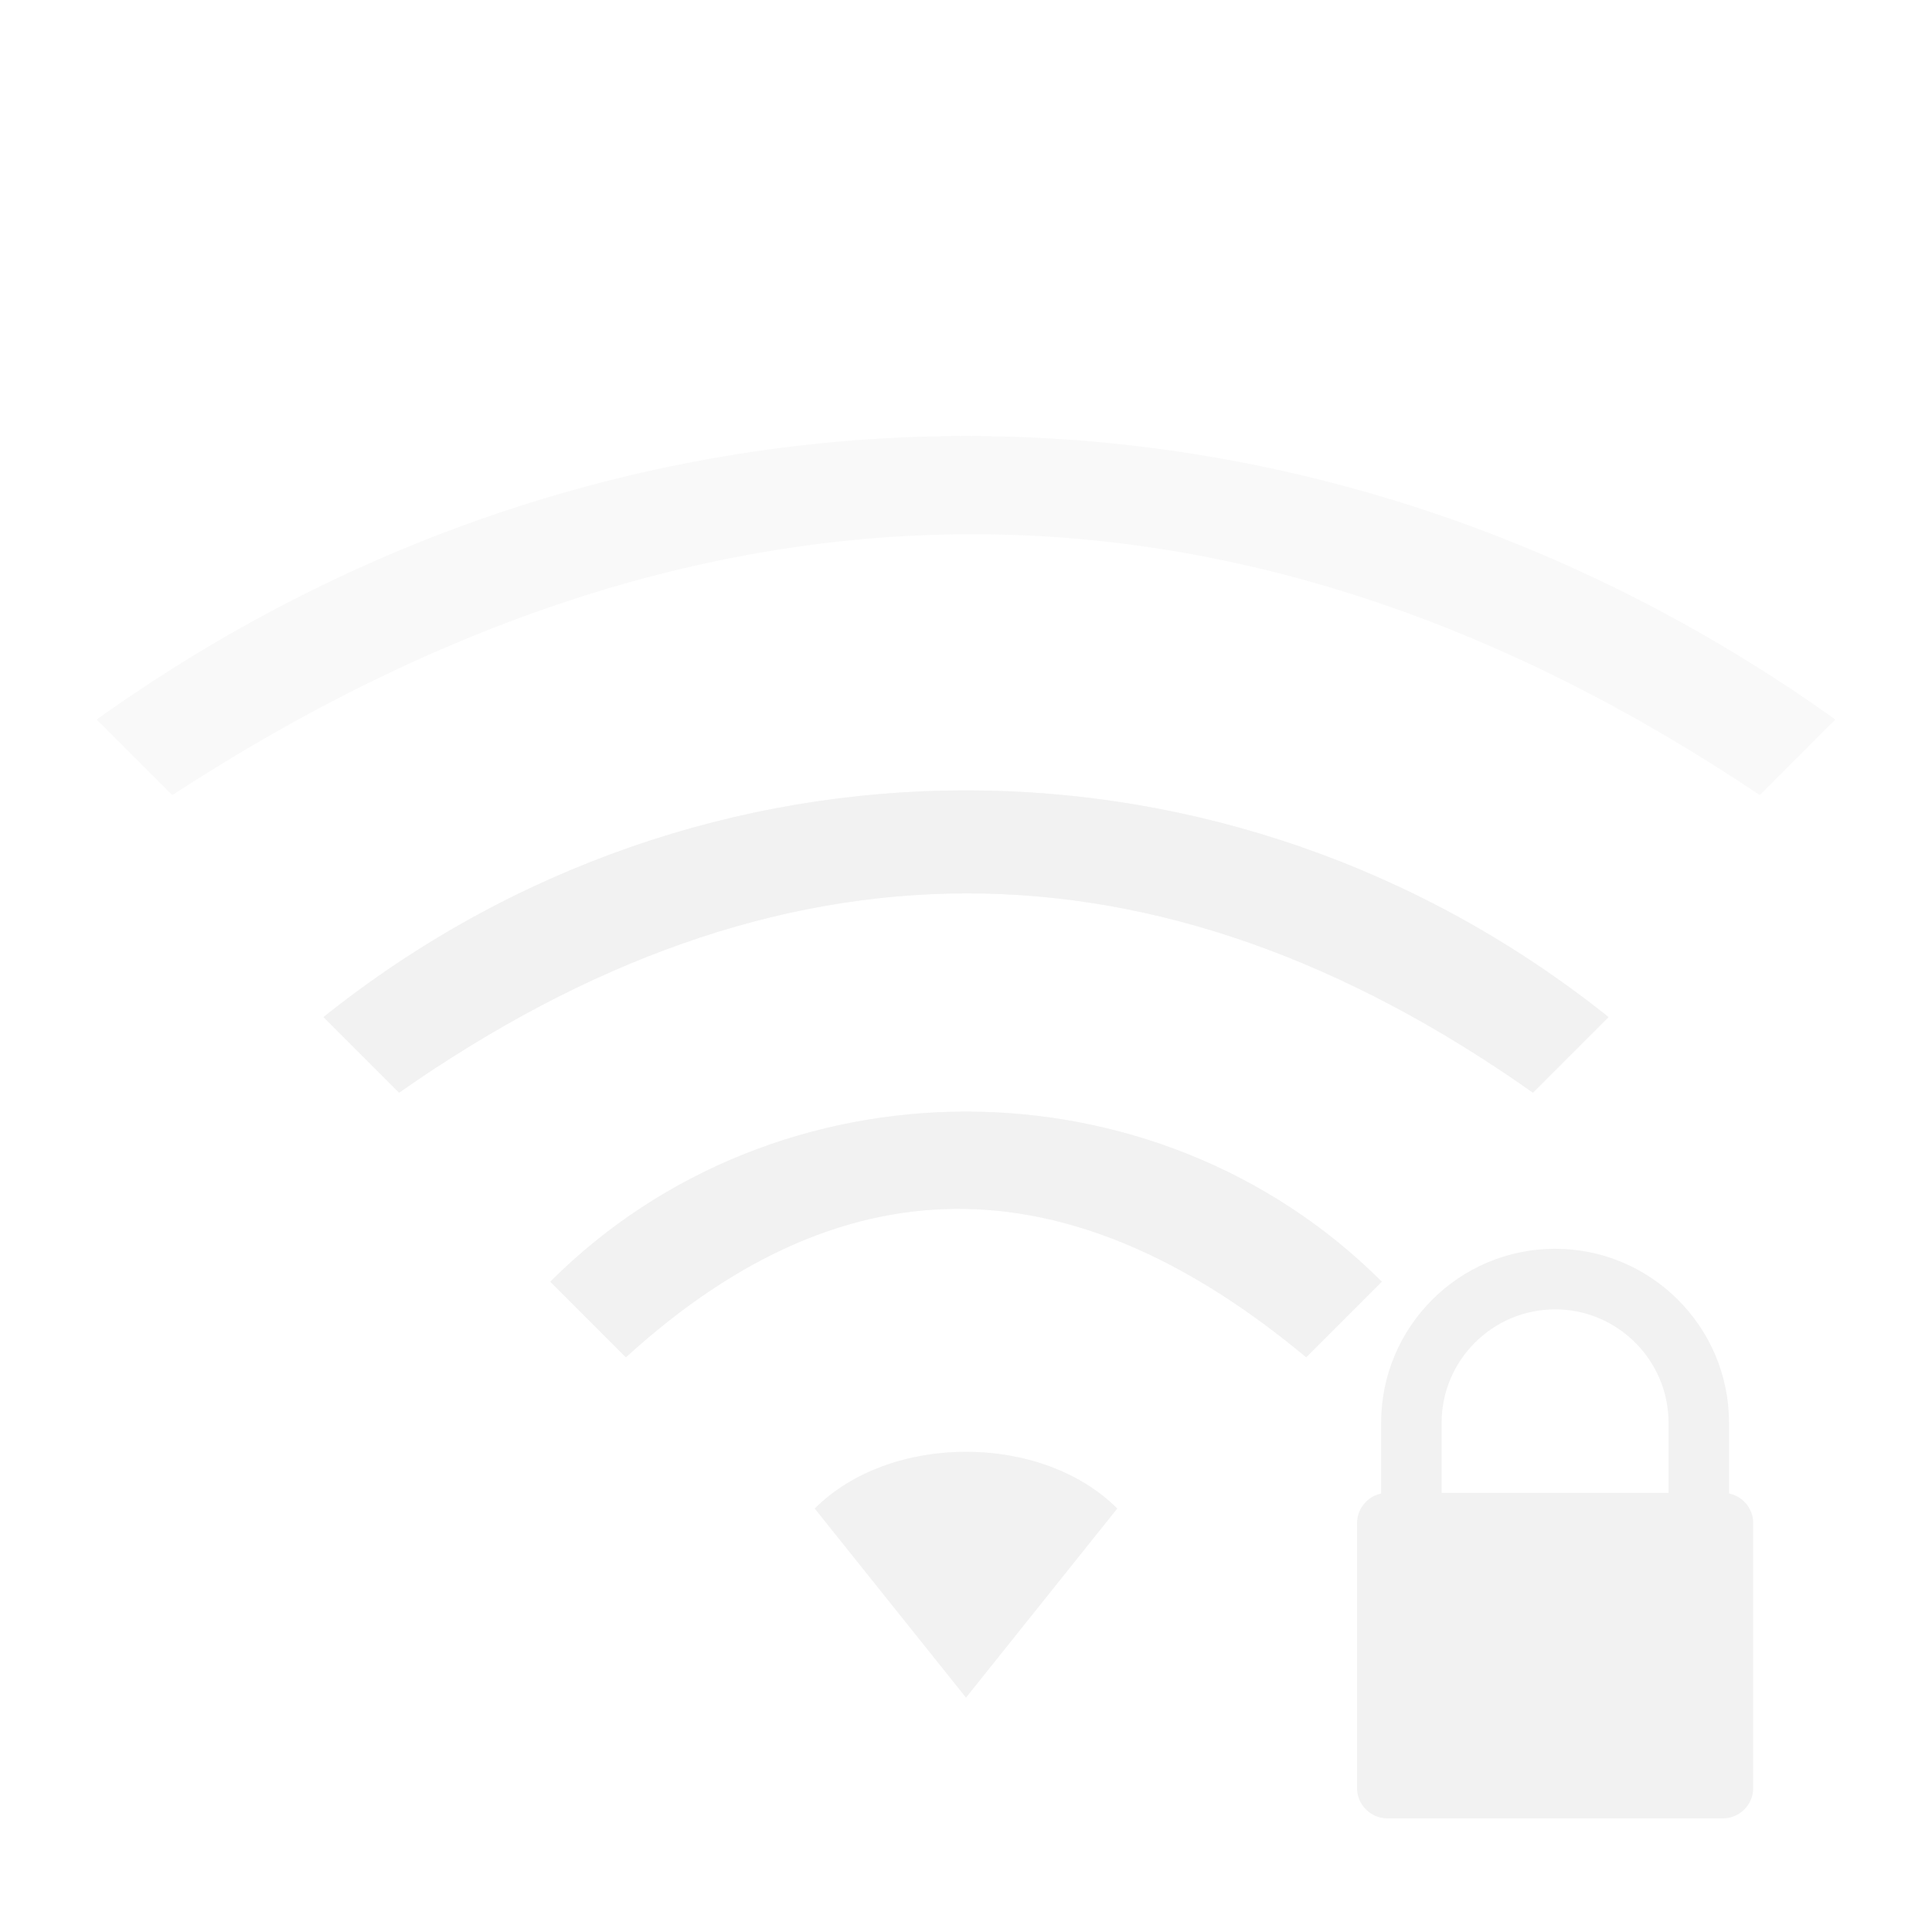
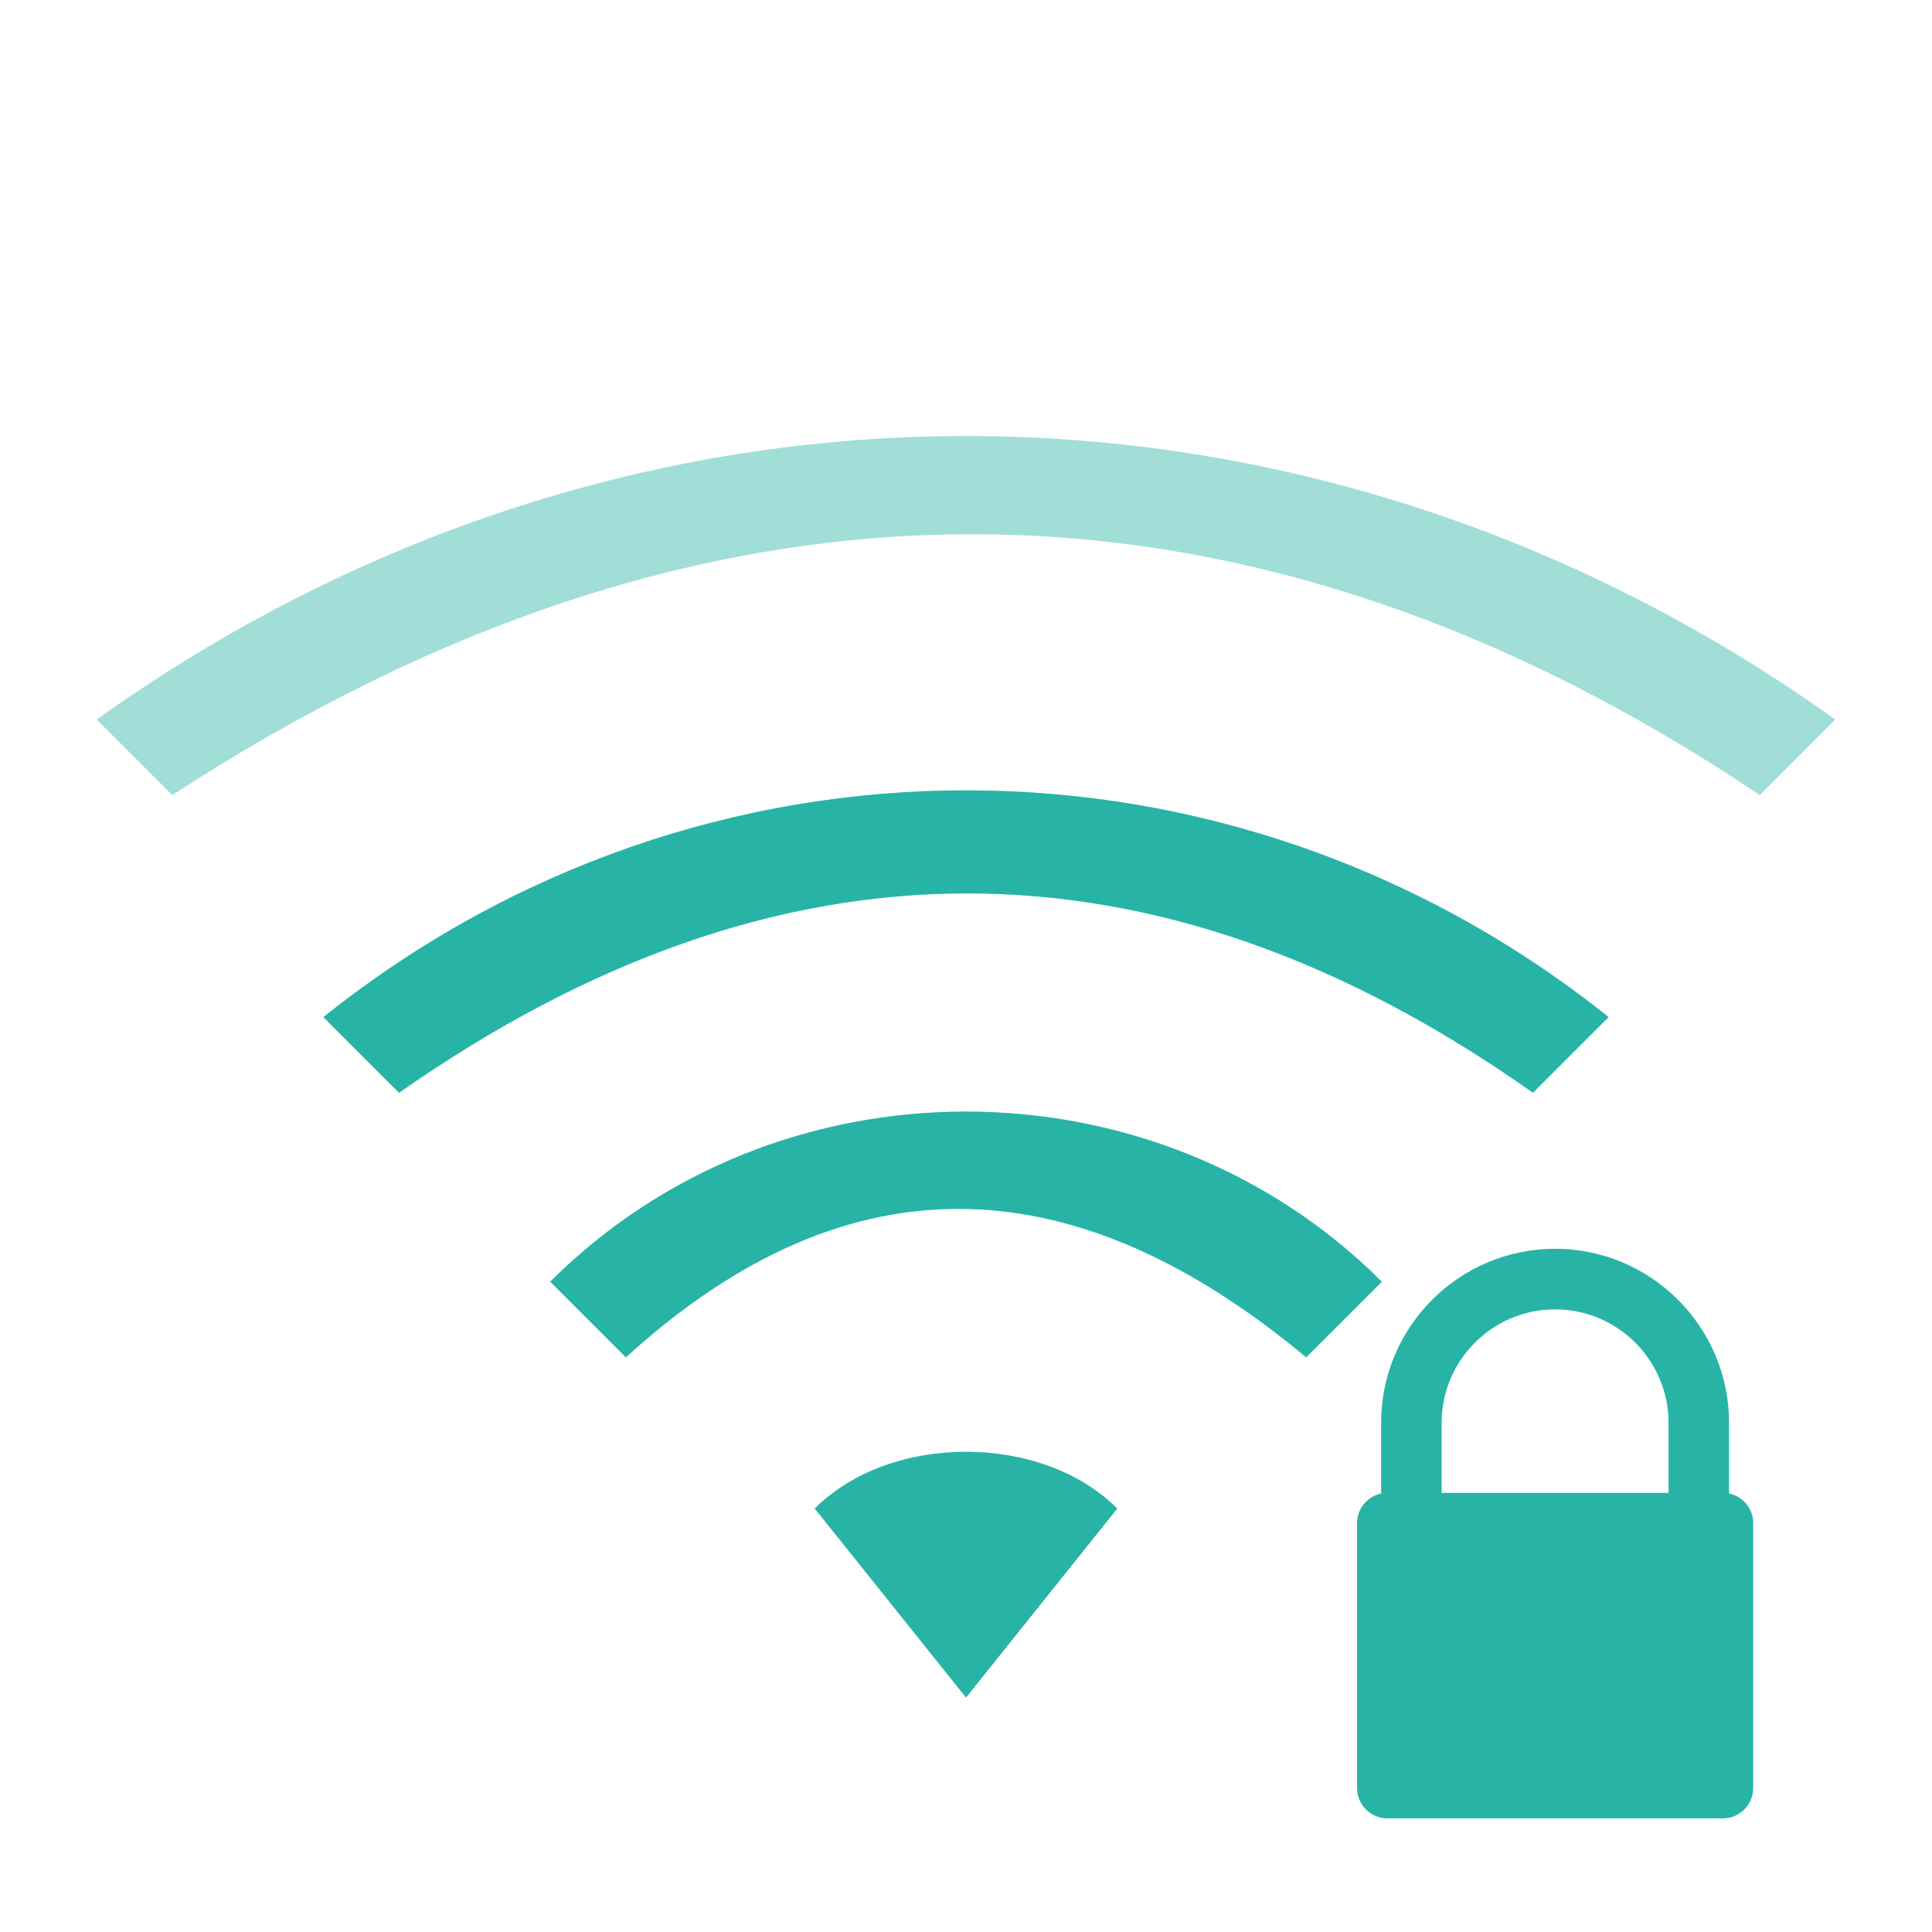
<svg xmlns="http://www.w3.org/2000/svg" xmlns:xlink="http://www.w3.org/1999/xlink" id="svg7384" style="enable-background:new" height="22" width="22" version="1.1">
  <defs id="defs7386">
    <filter id="filter7554" style="color-interpolation-filters:sRGB">
      <feBlend id="feBlend7556" in2="BackgroundImage" mode="darken" />
    </filter>
    <linearGradient gradientTransform="translate(-1,-2)" gradientUnits="userSpaceOnUse" xlink:href="#linearGradient3678" id="linearGradient2868" y2="19" x2="8.925" y1="6" x1="8.925" />
    <linearGradient id="linearGradient3678">
      <stop offset="0" style="stop-color:#ffffff;stop-opacity:1" id="stop3680" />
      <stop offset="1" style="stop-color:#e6e6e6;stop-opacity:1" id="stop3682" />
    </linearGradient>
    <linearGradient gradientTransform="translate(-2,-1)" gradientUnits="userSpaceOnUse" xlink:href="#linearGradient3678" id="linearGradient2393" y2="21" x2="9" y1="3" x1="9" />
    <linearGradient x1="14" y1="3" x2="14" y2="21" id="linearGradient2398" xlink:href="#linearGradient3587-6-5-3" gradientUnits="userSpaceOnUse" gradientTransform="translate(-1.000123,-5)" />
    <linearGradient id="linearGradient3587-6-5-3">
      <stop id="stop3589-9-2-0" style="stop-color:#000000;stop-opacity:1" offset="0" />
      <stop id="stop3591-7-4-7" style="stop-color:#363636;stop-opacity:1" offset="1" />
    </linearGradient>
    <linearGradient x1="66.097" y1="9.364" x2="66.097" y2="27.364" id="linearGradient2395" xlink:href="#linearGradient3587-6-5-3" gradientUnits="userSpaceOnUse" gradientTransform="translate(-52.0968,-11.36383)" />
    <linearGradient x1="4.955" y1="2.684" x2="4.955" y2="13.496" id="linearGradient7390" xlink:href="#linearGradient3587-6-5-3" gradientUnits="userSpaceOnUse" />
    <linearGradient x1="7.911" y1="4.576" x2="7.911" y2="11.649" id="linearGradient7392" xlink:href="#linearGradient3587-6-5-3" gradientUnits="userSpaceOnUse" />
    <linearGradient x1="10.187" y1="2.774" x2="10.187" y2="13.317" id="linearGradient7394" xlink:href="#linearGradient3587-6-5-3" gradientUnits="userSpaceOnUse" />
    <linearGradient x1="13.917" y1="0.882" x2="13.917" y2="15.183" id="linearGradient7396" xlink:href="#linearGradient3587-6-5-3" gradientUnits="userSpaceOnUse" />
    <linearGradient id="linearGradient5263">
      <stop id="stop5265" style="stop-color:#a0d5ff;stop-opacity:1" offset="0" />
      <stop id="stop5267" style="stop-color:#a0d5ff;stop-opacity:1" offset="1" />
    </linearGradient>
    <filter id="filter7554-1" style="color-interpolation-filters:sRGB">
      <feBlend id="feBlend7556-7" in2="BackgroundImage" mode="darken" />
    </filter>
    <filter style="color-interpolation-filters:sRGB" id="filter7554-5">
      <feBlend mode="darken" in2="BackgroundImage" id="feBlend7556-4" />
    </filter>
    <filter id="filter7554-6" style="color-interpolation-filters:sRGB">
      <feBlend mode="darken" in2="BackgroundImage" id="feBlend7556-6" />
    </filter>
    <filter style="color-interpolation-filters:sRGB" id="filter7554-7">
      <feBlend mode="darken" in2="BackgroundImage" id="feBlend7556-0" />
    </filter>
  </defs>
  <rect style="opacity:0;fill:#1c1c1c;fill-opacity:0.431;stroke:none;stroke-width:0.083;stroke-linecap:round;stroke-linejoin:round;stroke-miterlimit:4;stroke-dasharray:none;stroke-dashoffset:0;stroke-opacity:1;paint-order:fill markers stroke" id="rect863" width="20" height="20" x="1.167" y="2" />
-   <path id="path839" d="m 11,4.965 c -3.443,0 -6.886,1.076 -9.899,3.228 l 0.861,0.861 c 6.026,-3.927 12.131,-3.994 18.077,0 L 20.899,8.193 C 17.886,6.041 14.443,4.965 11,4.965 Z M 11,9 C 8.418,9 5.835,9.861 3.683,11.582 l 0.861,0.861 c 4.304,-3.013 8.608,-3.04 12.912,0 l 0.861,-0.861 C 16.165,9.861 13.582,9 11,9 Z m 0,3.658 c -1.722,0 -3.443,0.646 -4.734,1.937 l 0.861,0.861 c 2.582,-2.354 5.165,-2.152 7.747,5e-6 l 0.861,-0.861 C 14.443,13.304 12.722,12.658 11,12.658 Z m 0,3.874 c -0.646,0 -1.291,0.215 -1.722,0.646 L 11,19.33 12.722,17.178 C 12.291,16.747 11.646,16.532 11,16.532 Z" style="opacity:1;fill:#f2f2f2;fill-opacity:0.431;stroke-width:1.215;stroke-miterlimit:4;stroke-dasharray:none" />
-   <path style="fill:#f2f2f2;fill-opacity:1;stroke-width:0.403;enable-background:new" id="path3-6" d="m 19.689,17.007 v -0.805 c 0,-1.093 -0.889,-1.982 -1.981,-1.982 -1.093,0 -1.981,0.889 -1.981,1.982 V 17.007 c -0.156,0.033 -0.274,0.172 -0.274,0.337 v 3.017 c 0,0.19 0.155,0.345 0.345,0.345 h 3.821 c 0.19,0 0.345,-0.155 0.345,-0.345 v -3.017 c 0,-0.166 -0.118,-0.305 -0.274,-0.337 z M 19,17 h -2.584 v -0.798 c 0,-0.712 0.58,-1.292 1.292,-1.292 0.712,0 1.292,0.58 1.292,1.292 z" />
-   <path style="opacity:1;fill:#f2f2f2;fill-opacity:1;stroke-width:1.215;stroke-miterlimit:4;stroke-dasharray:none" d="M 11,9 C 8.418,9 5.835,9.861 3.683,11.582 l 0.861,0.861 c 4.304,-3.013 8.608,-3.04 12.912,0 l 0.861,-0.861 C 16.165,9.861 13.582,9 11,9 Z m 0,3.658 c -1.722,0 -3.443,0.646 -4.734,1.937 l 0.861,0.861 c 2.582,-2.354 5.165,-2.152 7.747,5e-6 l 0.861,-0.861 C 14.443,13.304 12.722,12.658 11,12.658 Z m 0,3.874 c -0.646,0 -1.291,0.215 -1.722,0.646 L 11,19.33 12.722,17.178 C 12.291,16.747 11.646,16.532 11,16.532 Z" id="path843" />
+   <path id="path839" d="m 11,4.965 c -3.443,0 -6.886,1.076 -9.899,3.228 l 0.861,0.861 c 6.026,-3.927 12.131,-3.994 18.077,0 L 20.899,8.193 C 17.886,6.041 14.443,4.965 11,4.965 Z M 11,9 C 8.418,9 5.835,9.861 3.683,11.582 l 0.861,0.861 c 4.304,-3.013 8.608,-3.04 12.912,0 l 0.861,-0.861 C 16.165,9.861 13.582,9 11,9 Z m 0,3.658 c -1.722,0 -3.443,0.646 -4.734,1.937 l 0.861,0.861 c 2.582,-2.354 5.165,-2.152 7.747,5e-6 l 0.861,-0.861 C 14.443,13.304 12.722,12.658 11,12.658 Z m 0,3.874 c -0.646,0 -1.291,0.215 -1.722,0.646 L 11,19.33 12.722,17.178 C 12.291,16.747 11.646,16.532 11,16.532 Z" style="opacity:1;fill:#27B4A6;fill-opacity:0.431;stroke-width:1.215;stroke-miterlimit:4;stroke-dasharray:none" />
+   <path style="fill:#27B4A6;fill-opacity:1;stroke-width:0.403;enable-background:new" id="path3-6" d="m 19.689,17.007 v -0.805 c 0,-1.093 -0.889,-1.982 -1.981,-1.982 -1.093,0 -1.981,0.889 -1.981,1.982 V 17.007 c -0.156,0.033 -0.274,0.172 -0.274,0.337 v 3.017 c 0,0.19 0.155,0.345 0.345,0.345 h 3.821 c 0.19,0 0.345,-0.155 0.345,-0.345 v -3.017 c 0,-0.166 -0.118,-0.305 -0.274,-0.337 z M 19,17 h -2.584 v -0.798 c 0,-0.712 0.58,-1.292 1.292,-1.292 0.712,0 1.292,0.58 1.292,1.292 z" />
+   <path style="opacity:1;fill:#27B4A6;fill-opacity:1;stroke-width:1.215;stroke-miterlimit:4;stroke-dasharray:none" d="M 11,9 C 8.418,9 5.835,9.861 3.683,11.582 l 0.861,0.861 c 4.304,-3.013 8.608,-3.04 12.912,0 l 0.861,-0.861 C 16.165,9.861 13.582,9 11,9 Z m 0,3.658 c -1.722,0 -3.443,0.646 -4.734,1.937 l 0.861,0.861 c 2.582,-2.354 5.165,-2.152 7.747,5e-6 l 0.861,-0.861 C 14.443,13.304 12.722,12.658 11,12.658 Z m 0,3.874 c -0.646,0 -1.291,0.215 -1.722,0.646 L 11,19.33 12.722,17.178 C 12.291,16.747 11.646,16.532 11,16.532 Z" id="path843" />
</svg>
